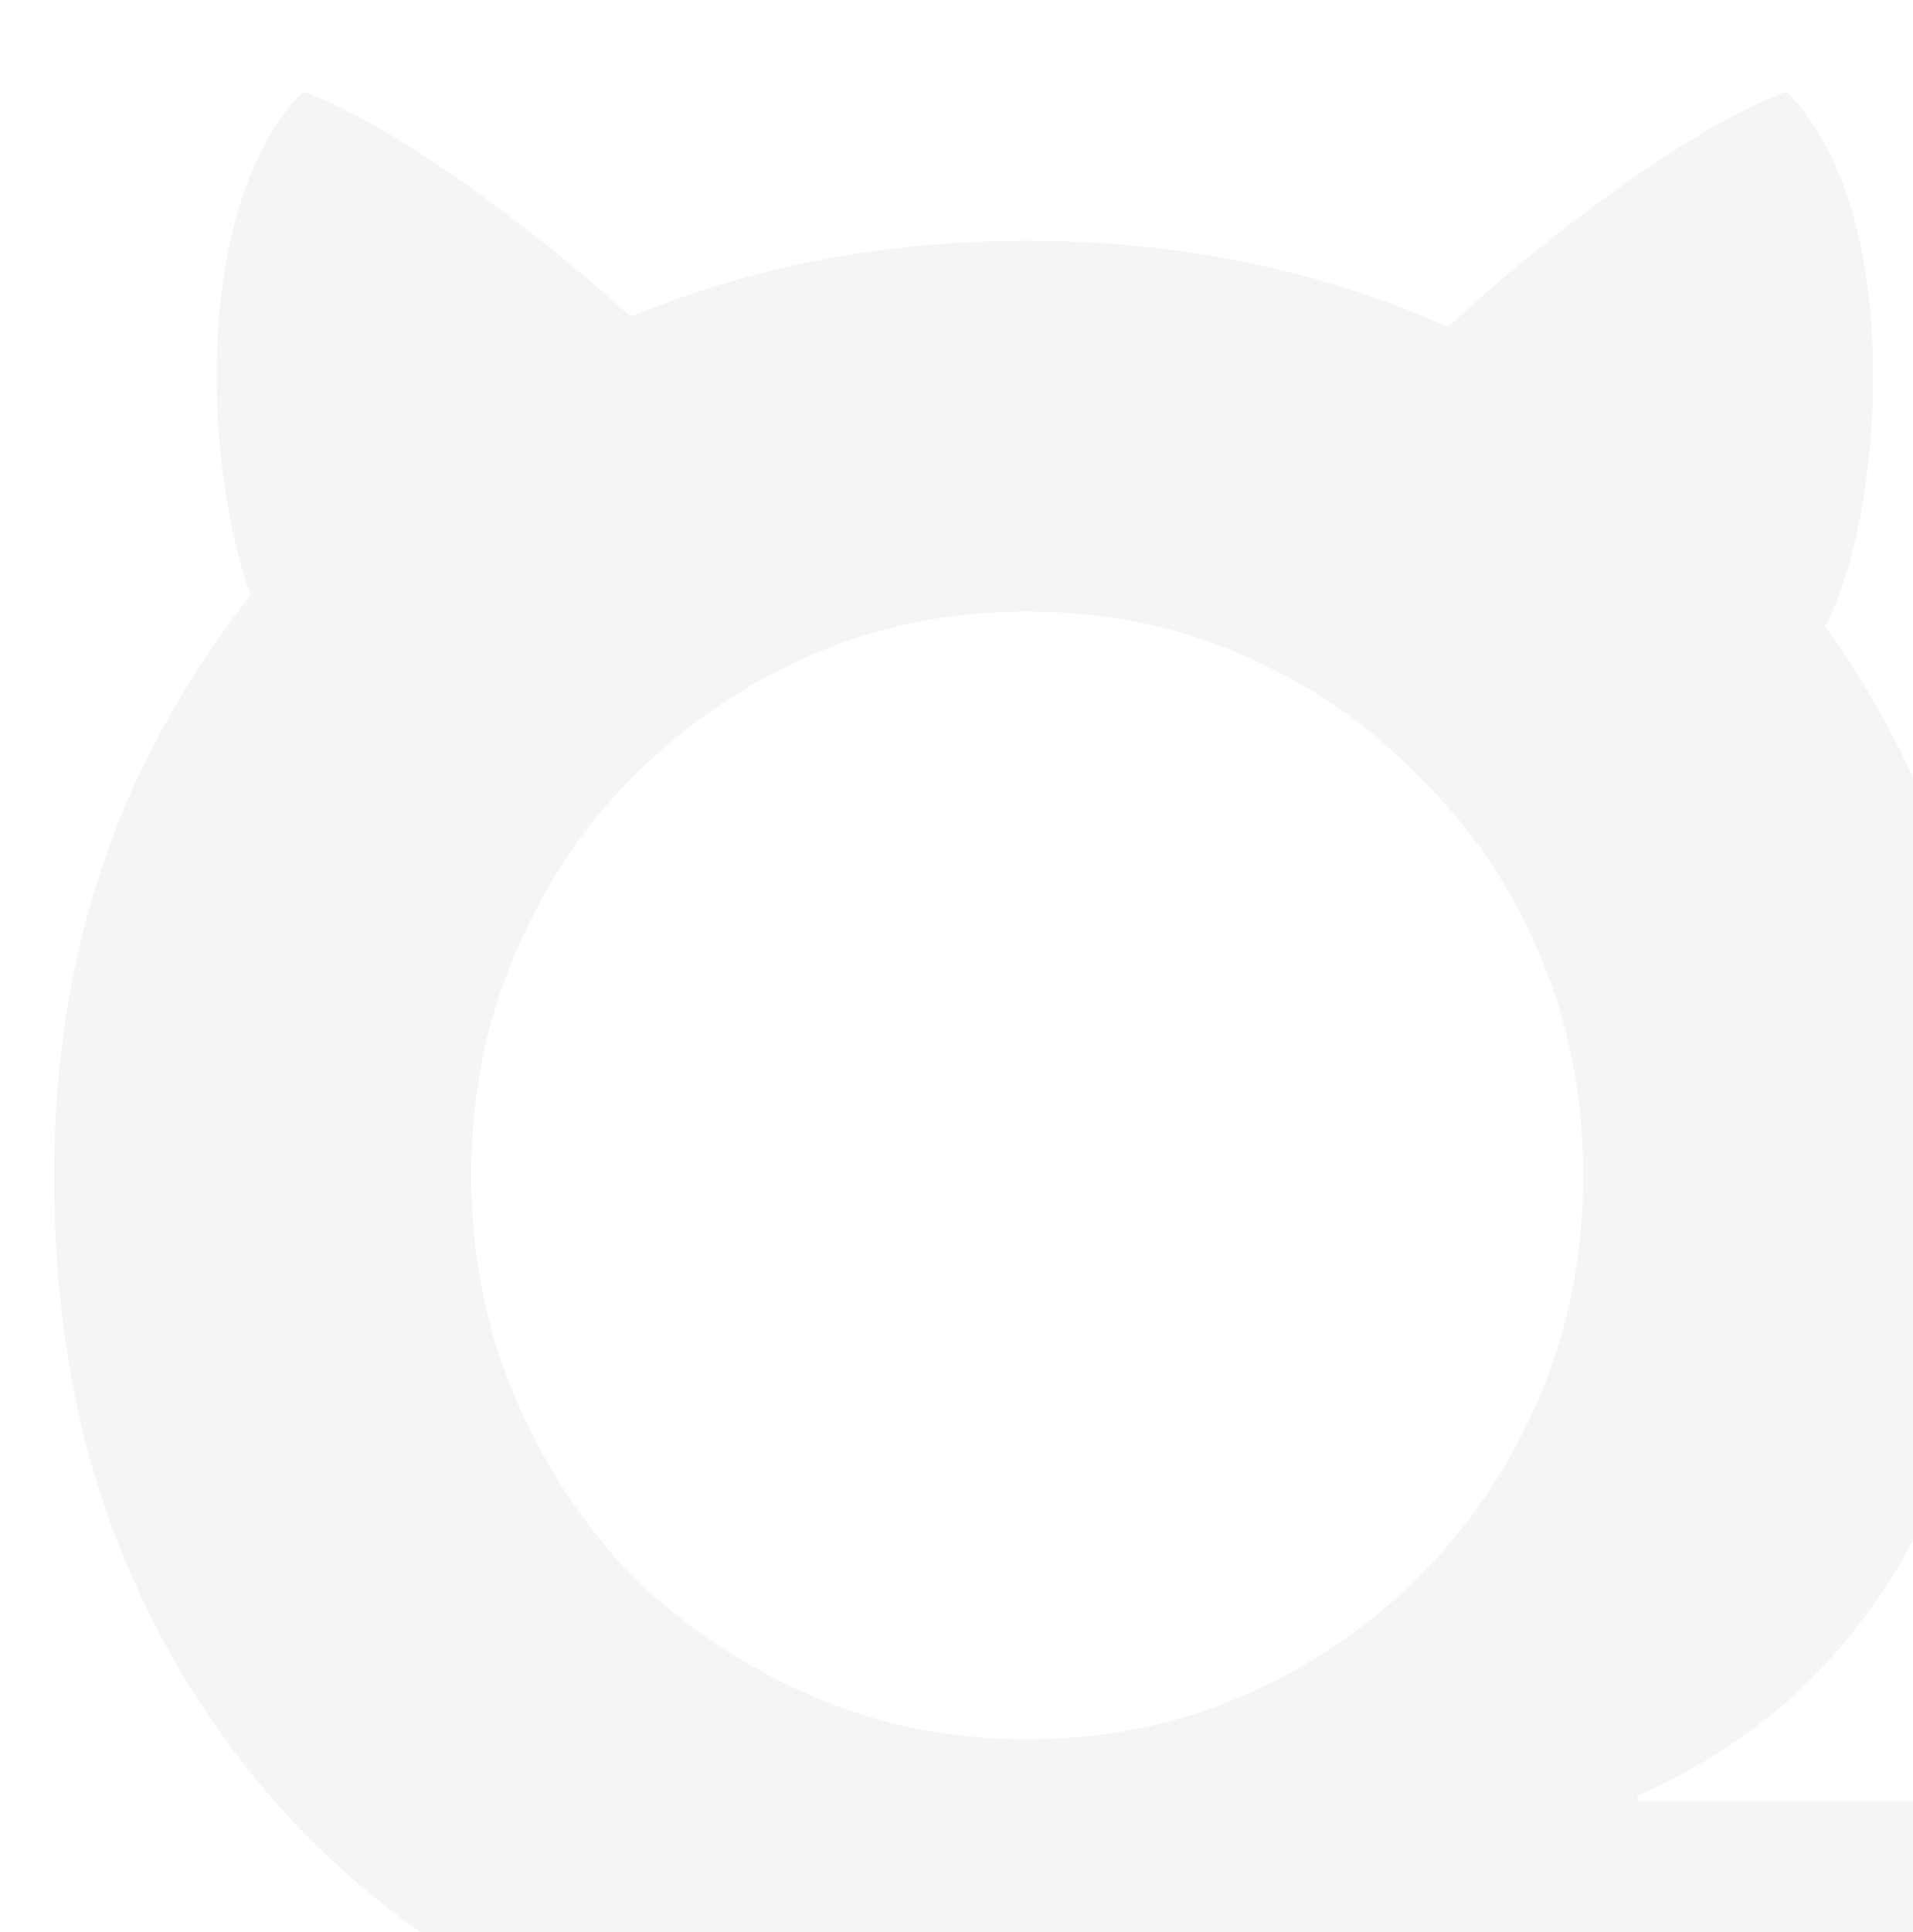
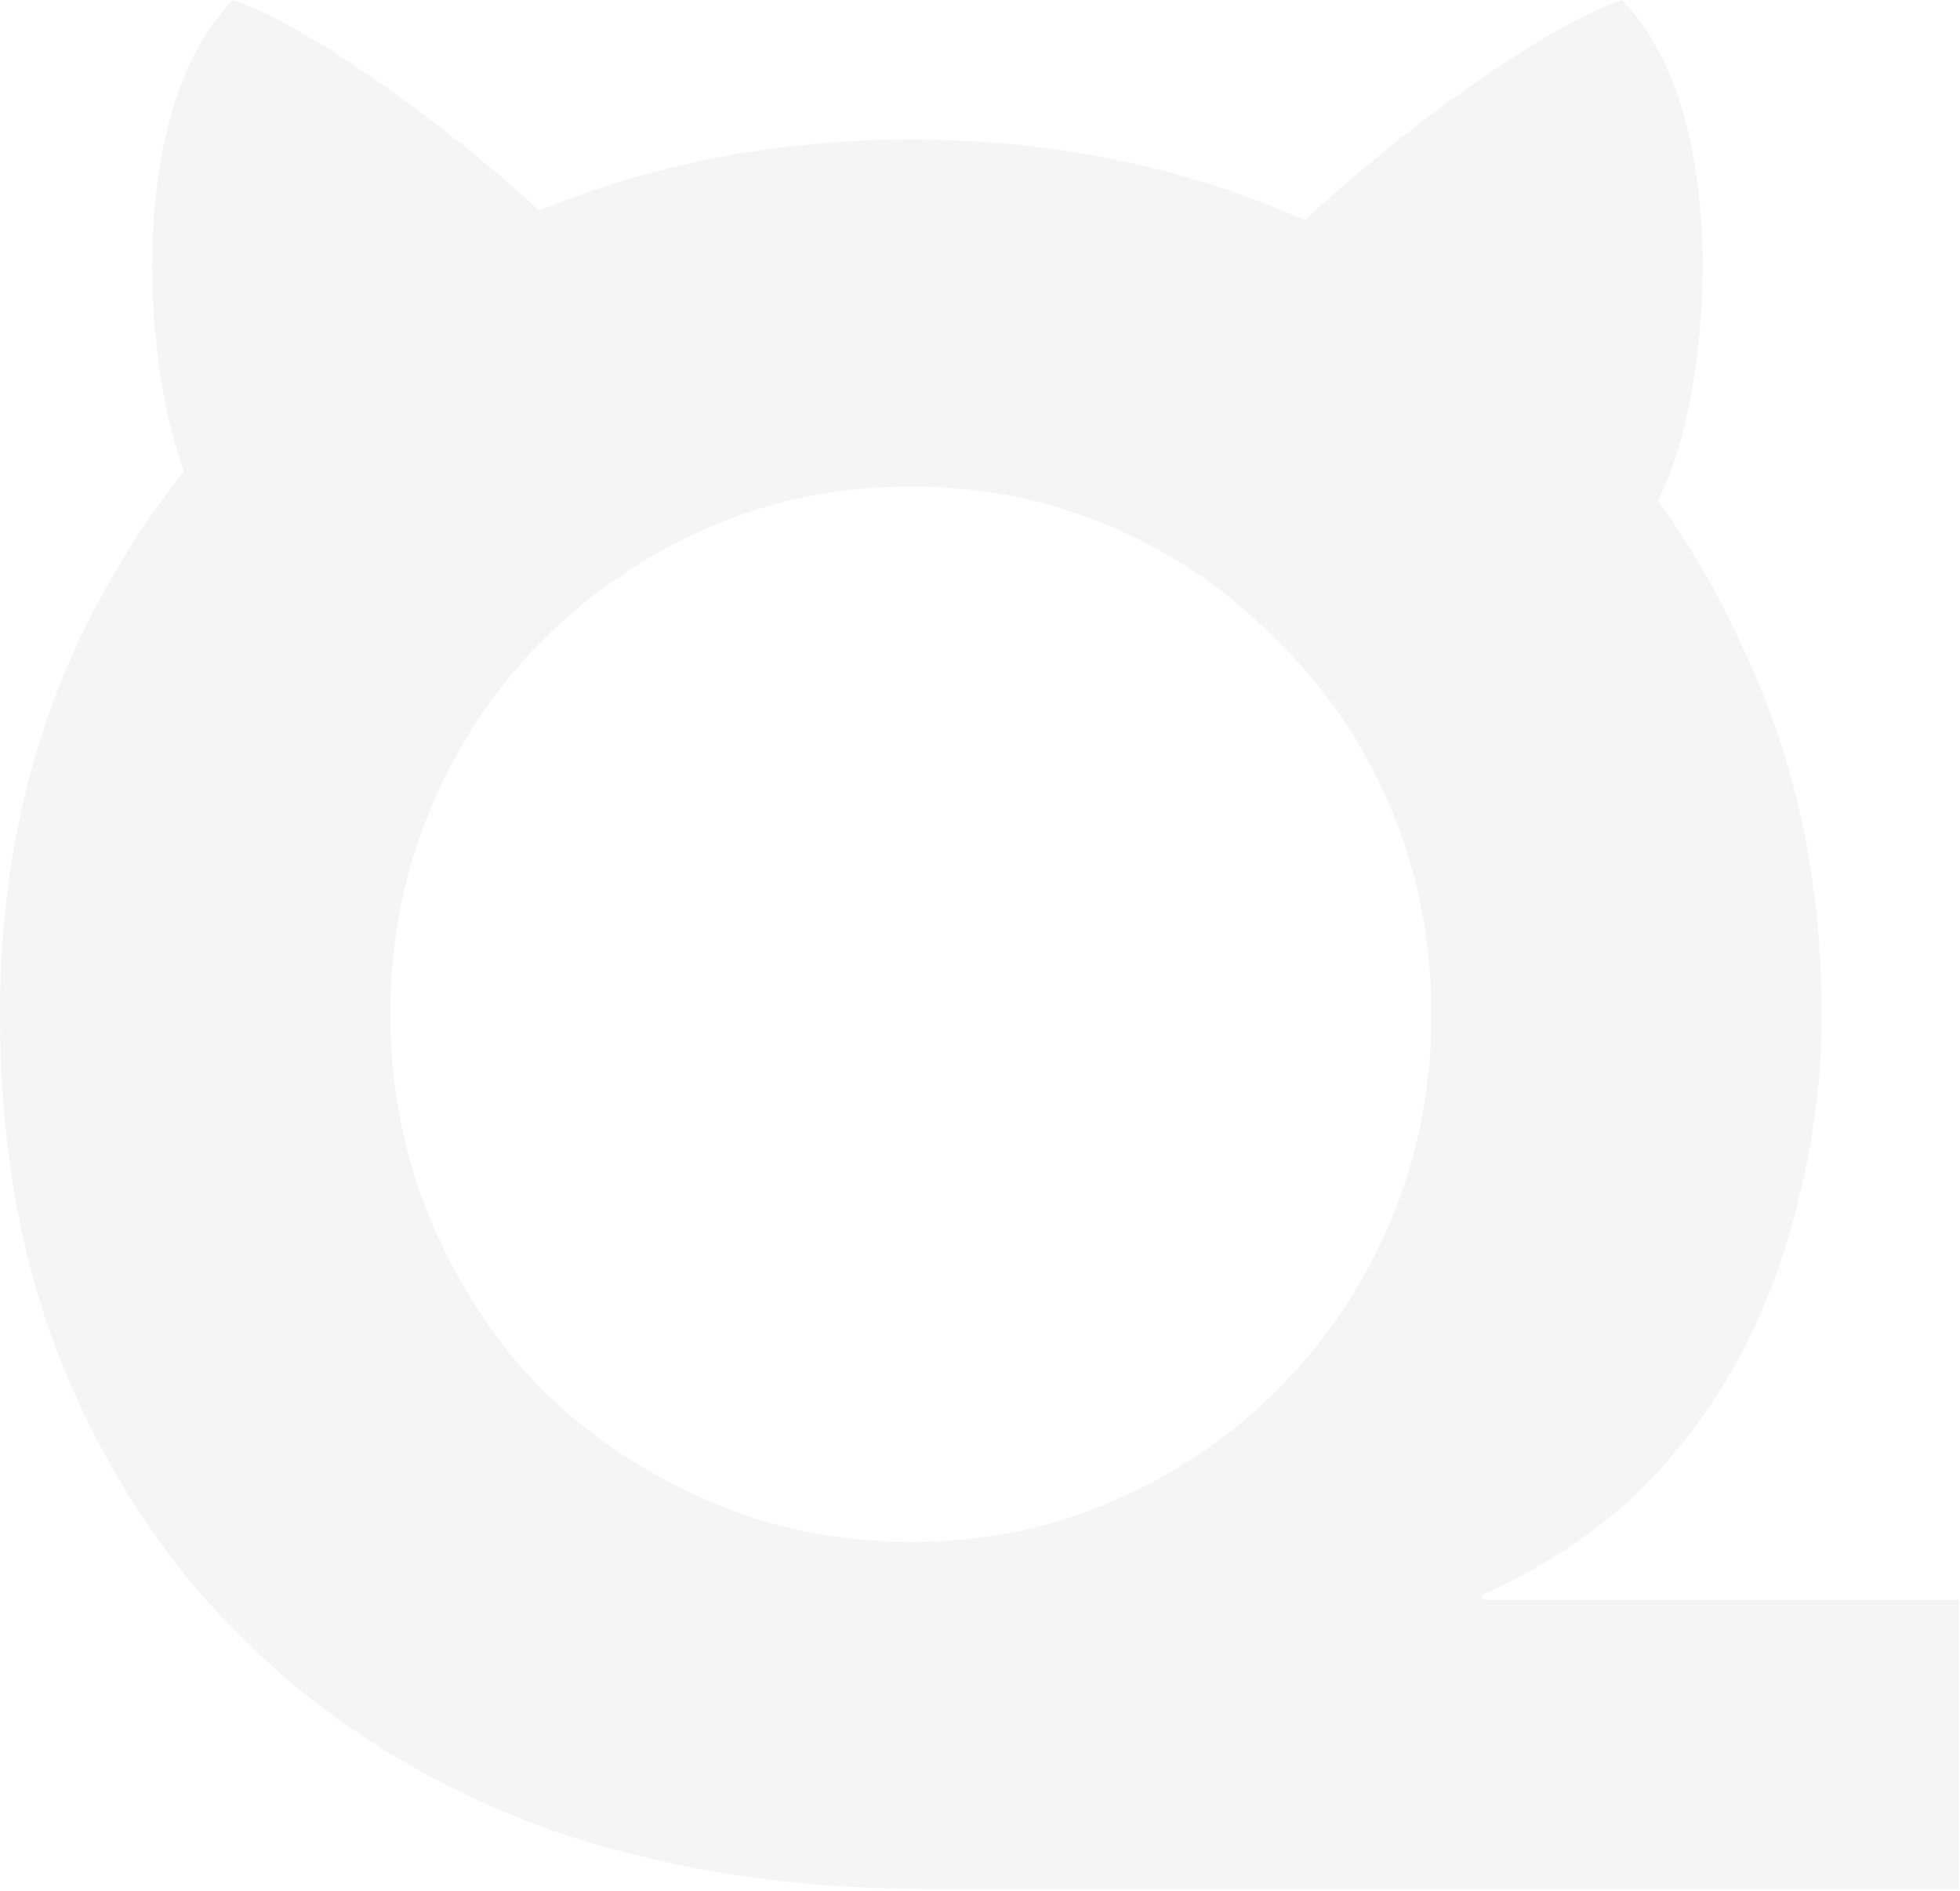
- <svg xmlns="http://www.w3.org/2000/svg" width="695" height="702" viewBox="0 0 695 702" fill="none">
-   <path fill-rule="evenodd" clip-rule="evenodd" d="M91.12 216.19C74.231 170.639 69.614 73.875 110.197 33.292C140.68 43.963 192.636 81.642 229.07 114.974C230.992 114.213 232.925 113.466 234.869 112.734C277.906 95.893 324.062 87.473 373.336 87.473C422.61 87.473 468.765 95.893 511.802 112.734C516.726 114.661 521.577 116.673 526.354 118.771C562.893 84.559 617.685 44.37 649.332 33.292C693.734 77.695 684.028 189.351 663.341 227.601C677.228 246.815 689.087 267.779 698.919 290.495C717.631 331.661 726.987 377.192 726.987 427.09C726.987 450.792 724.18 473.869 718.567 496.324C713.577 518.778 705.78 539.984 695.177 559.943C684.574 579.902 670.852 597.99 654.011 614.207C637.171 629.8 617.523 642.587 595.069 652.566V654.437H780.315V766.708H378.949C327.18 766.708 279.154 759.223 234.869 744.254C191.209 728.66 153.473 706.206 121.664 676.891C89.854 647.576 64.905 612.024 46.817 570.235C28.729 528.445 19.685 480.73 19.685 427.09C19.685 377.192 28.729 331.349 46.817 289.559C58.868 262.645 73.636 238.189 91.12 216.19ZM171.25 427.09C171.25 455.782 176.551 482.602 187.154 507.551C197.758 532.499 212.103 554.33 230.191 573.042C248.903 591.129 270.421 605.475 294.747 616.078C319.072 626.682 345.268 631.983 373.336 631.983C401.403 631.983 427.6 626.682 451.925 616.078C476.25 605.475 497.457 591.129 515.545 573.042C534.256 554.33 548.914 532.499 559.517 507.551C570.121 482.602 575.422 455.782 575.422 427.09C575.422 398.399 570.121 371.579 559.517 346.63C548.914 321.681 534.256 300.163 515.545 282.075C497.457 263.363 476.25 248.705 451.925 238.102C427.6 227.499 401.403 222.197 373.336 222.197C345.268 222.197 319.072 227.499 294.747 238.102C270.421 248.705 248.903 263.363 230.191 282.075C212.103 300.163 197.758 321.681 187.154 346.63C176.551 371.579 171.25 398.399 171.25 427.09Z" fill="black" fill-opacity="0.04" />
+ <svg xmlns="http://www.w3.org/2000/svg" width="761" height="734" viewBox="0 0 761 734" fill="none">
+   <path fill-rule="evenodd" clip-rule="evenodd" d="M71.435 182.898C54.546 137.347 49.929 40.583 90.512 0C120.995 10.671 172.952 48.35 209.386 81.682C211.307 80.921 213.24 80.174 215.184 79.442C258.221 62.601 304.377 54.181 353.651 54.181C402.925 54.181 449.081 62.601 492.118 79.442C497.042 81.368 501.892 83.381 506.669 85.479C543.208 51.267 598 11.078 629.647 2.04658e-06C674.049 44.402 664.343 156.059 643.657 194.308C657.543 213.522 669.402 234.487 679.235 257.203C697.946 298.368 707.302 343.9 707.302 393.798C707.302 417.5 704.495 440.577 698.882 463.031C693.892 485.485 686.096 506.692 675.492 526.651C664.889 546.61 651.167 564.698 634.326 580.915C617.486 596.508 597.839 609.294 575.385 619.274V621.145H760.63V733.415H359.265C307.496 733.415 259.469 725.931 215.184 710.961C171.524 695.368 133.789 672.914 101.979 643.599C70.169 614.284 45.22 578.732 27.132 536.943C9.044 495.153 0 447.438 0 393.798C0 343.9 9.044 298.057 27.132 256.267C39.183 229.353 53.951 204.896 71.435 182.898ZM151.565 393.798C151.565 422.489 156.866 449.309 167.47 474.258C178.073 499.207 192.419 521.038 210.507 539.749C229.218 557.837 250.737 572.183 275.062 582.786C299.387 593.389 325.583 598.691 353.651 598.691C381.719 598.691 407.915 593.389 432.24 582.786C456.565 572.183 477.772 557.837 495.86 539.749C514.572 521.038 529.229 499.207 539.832 474.258C550.436 449.309 555.737 422.489 555.737 393.798C555.737 365.107 550.436 338.287 539.832 313.338C529.229 288.389 514.572 266.87 495.86 248.782C477.772 230.071 456.565 215.413 432.24 204.81C407.915 194.207 381.719 188.905 353.651 188.905C325.583 188.905 299.387 194.207 275.062 204.81C250.737 215.413 229.218 230.071 210.507 248.782C192.419 266.87 178.073 288.389 167.47 313.338C156.866 338.287 151.565 365.107 151.565 393.798Z" fill="black" fill-opacity="0.04" />
</svg>
